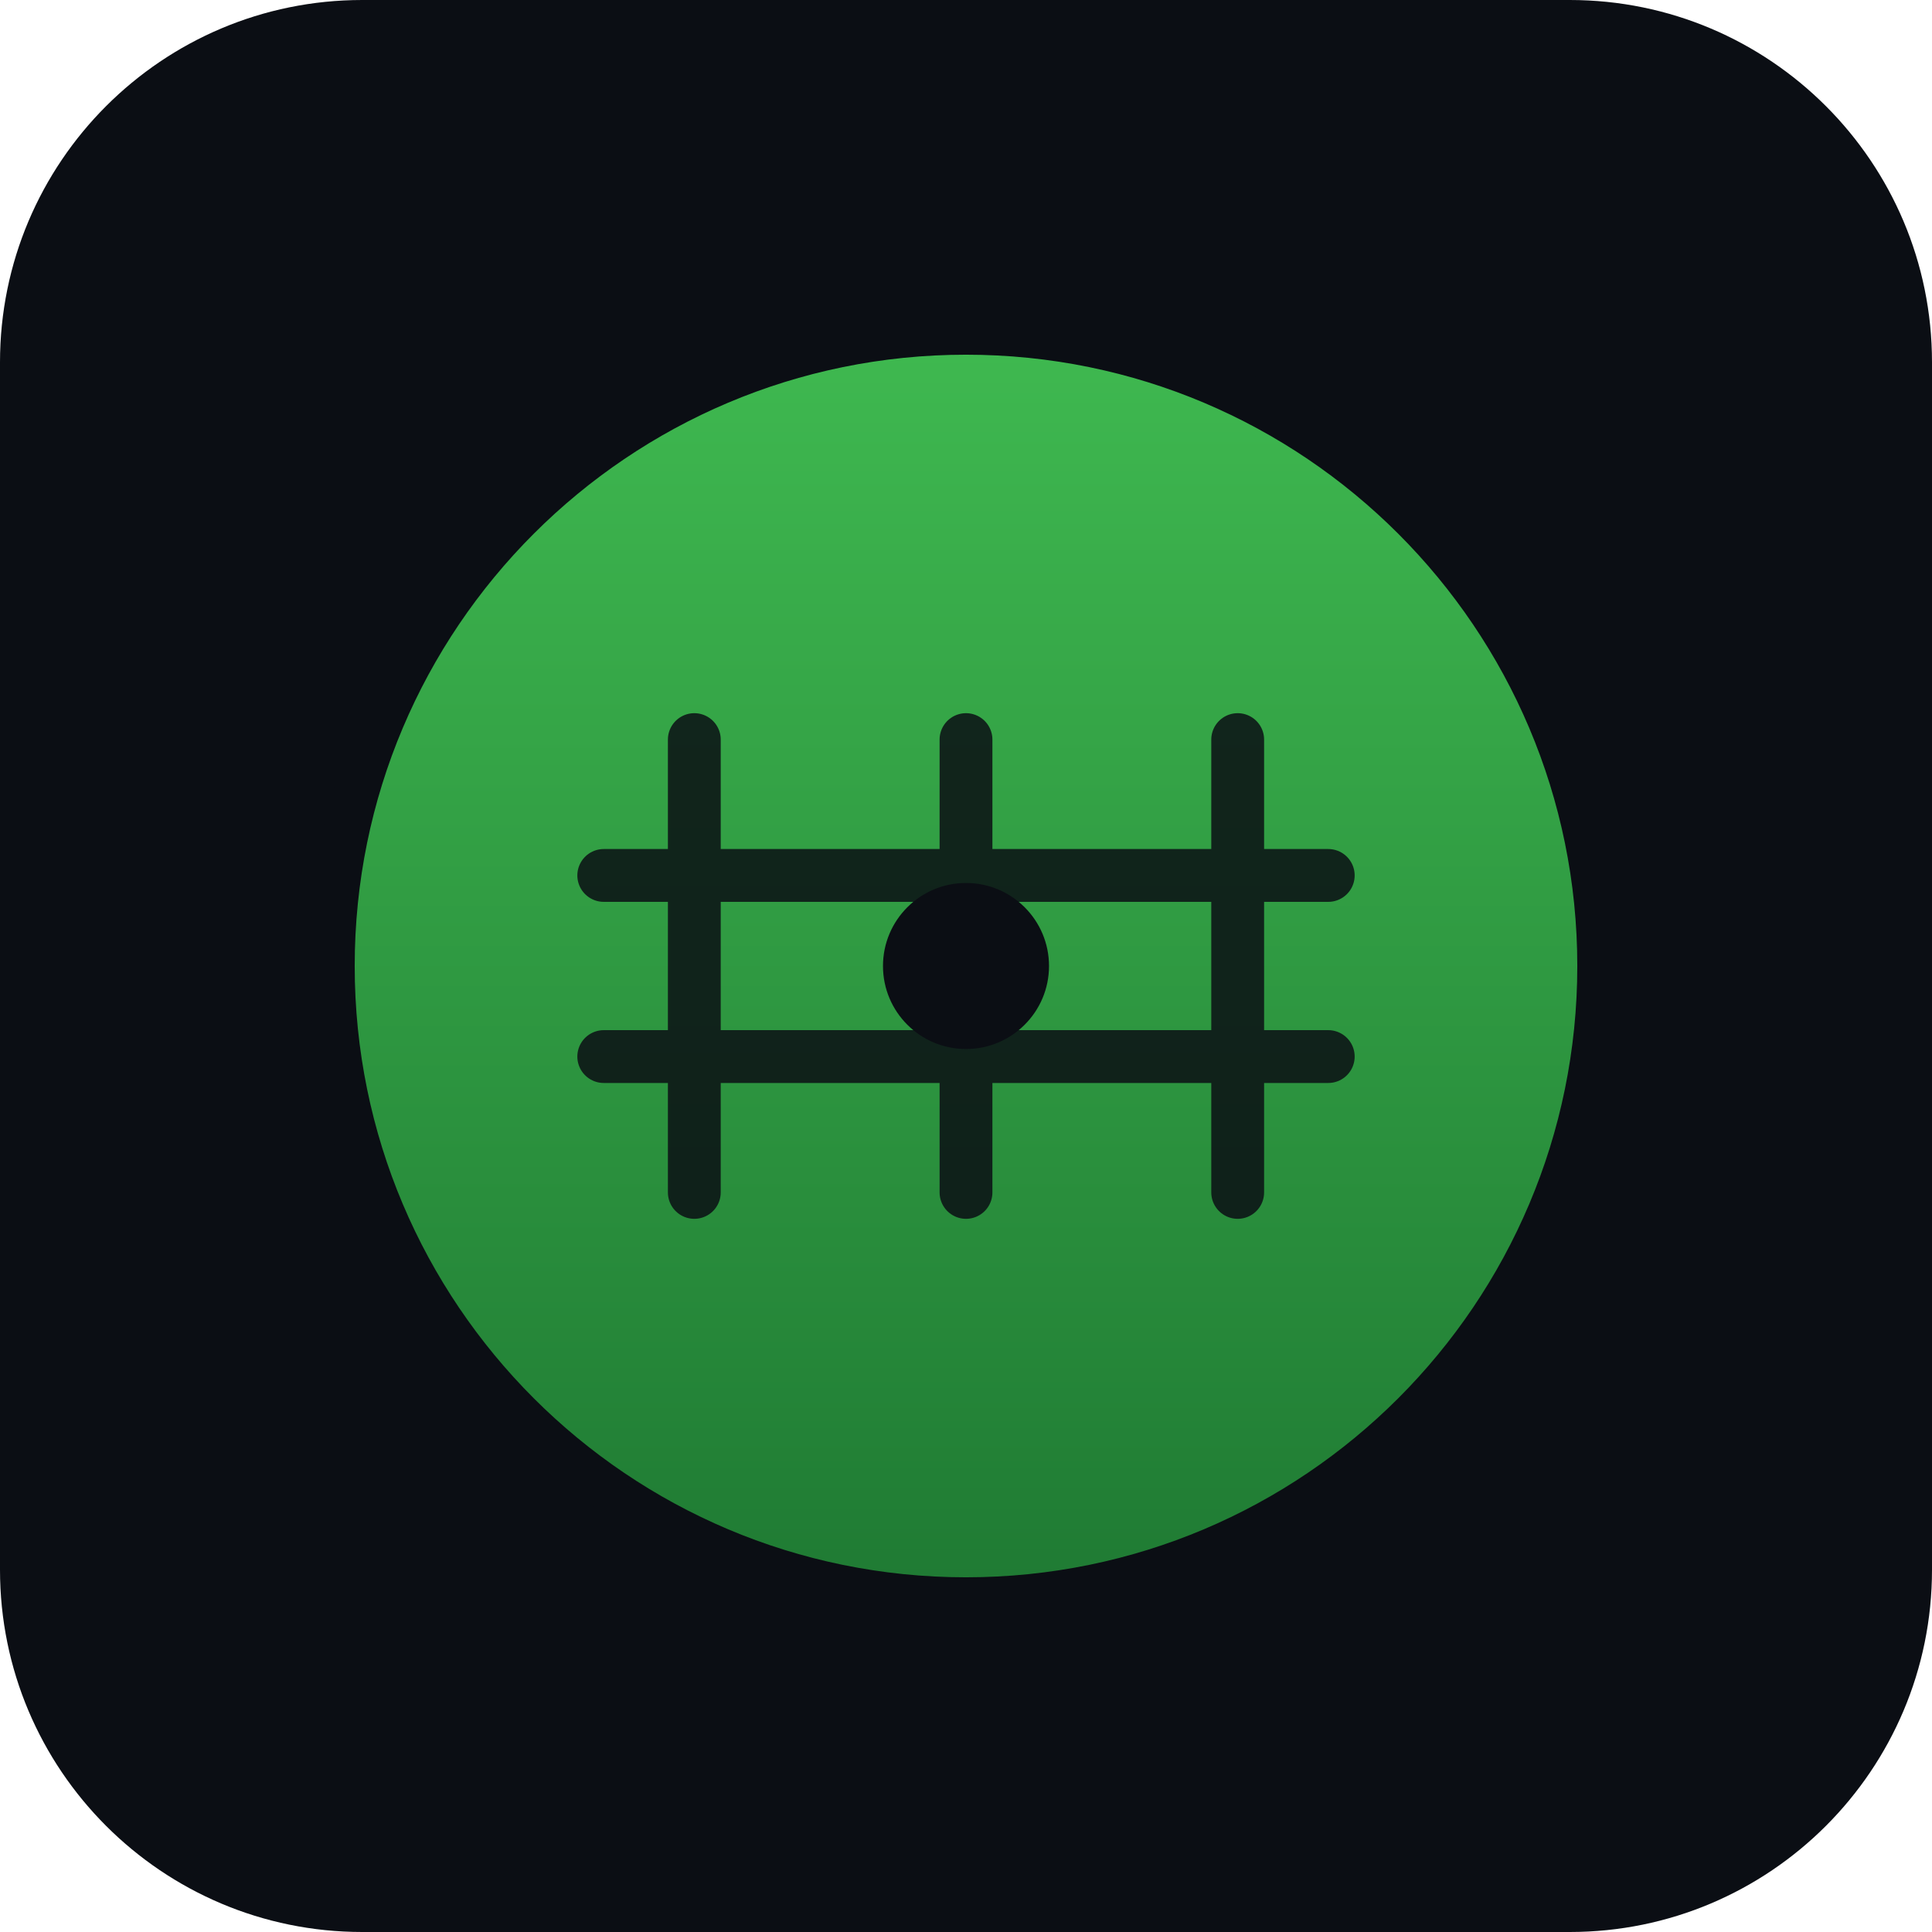
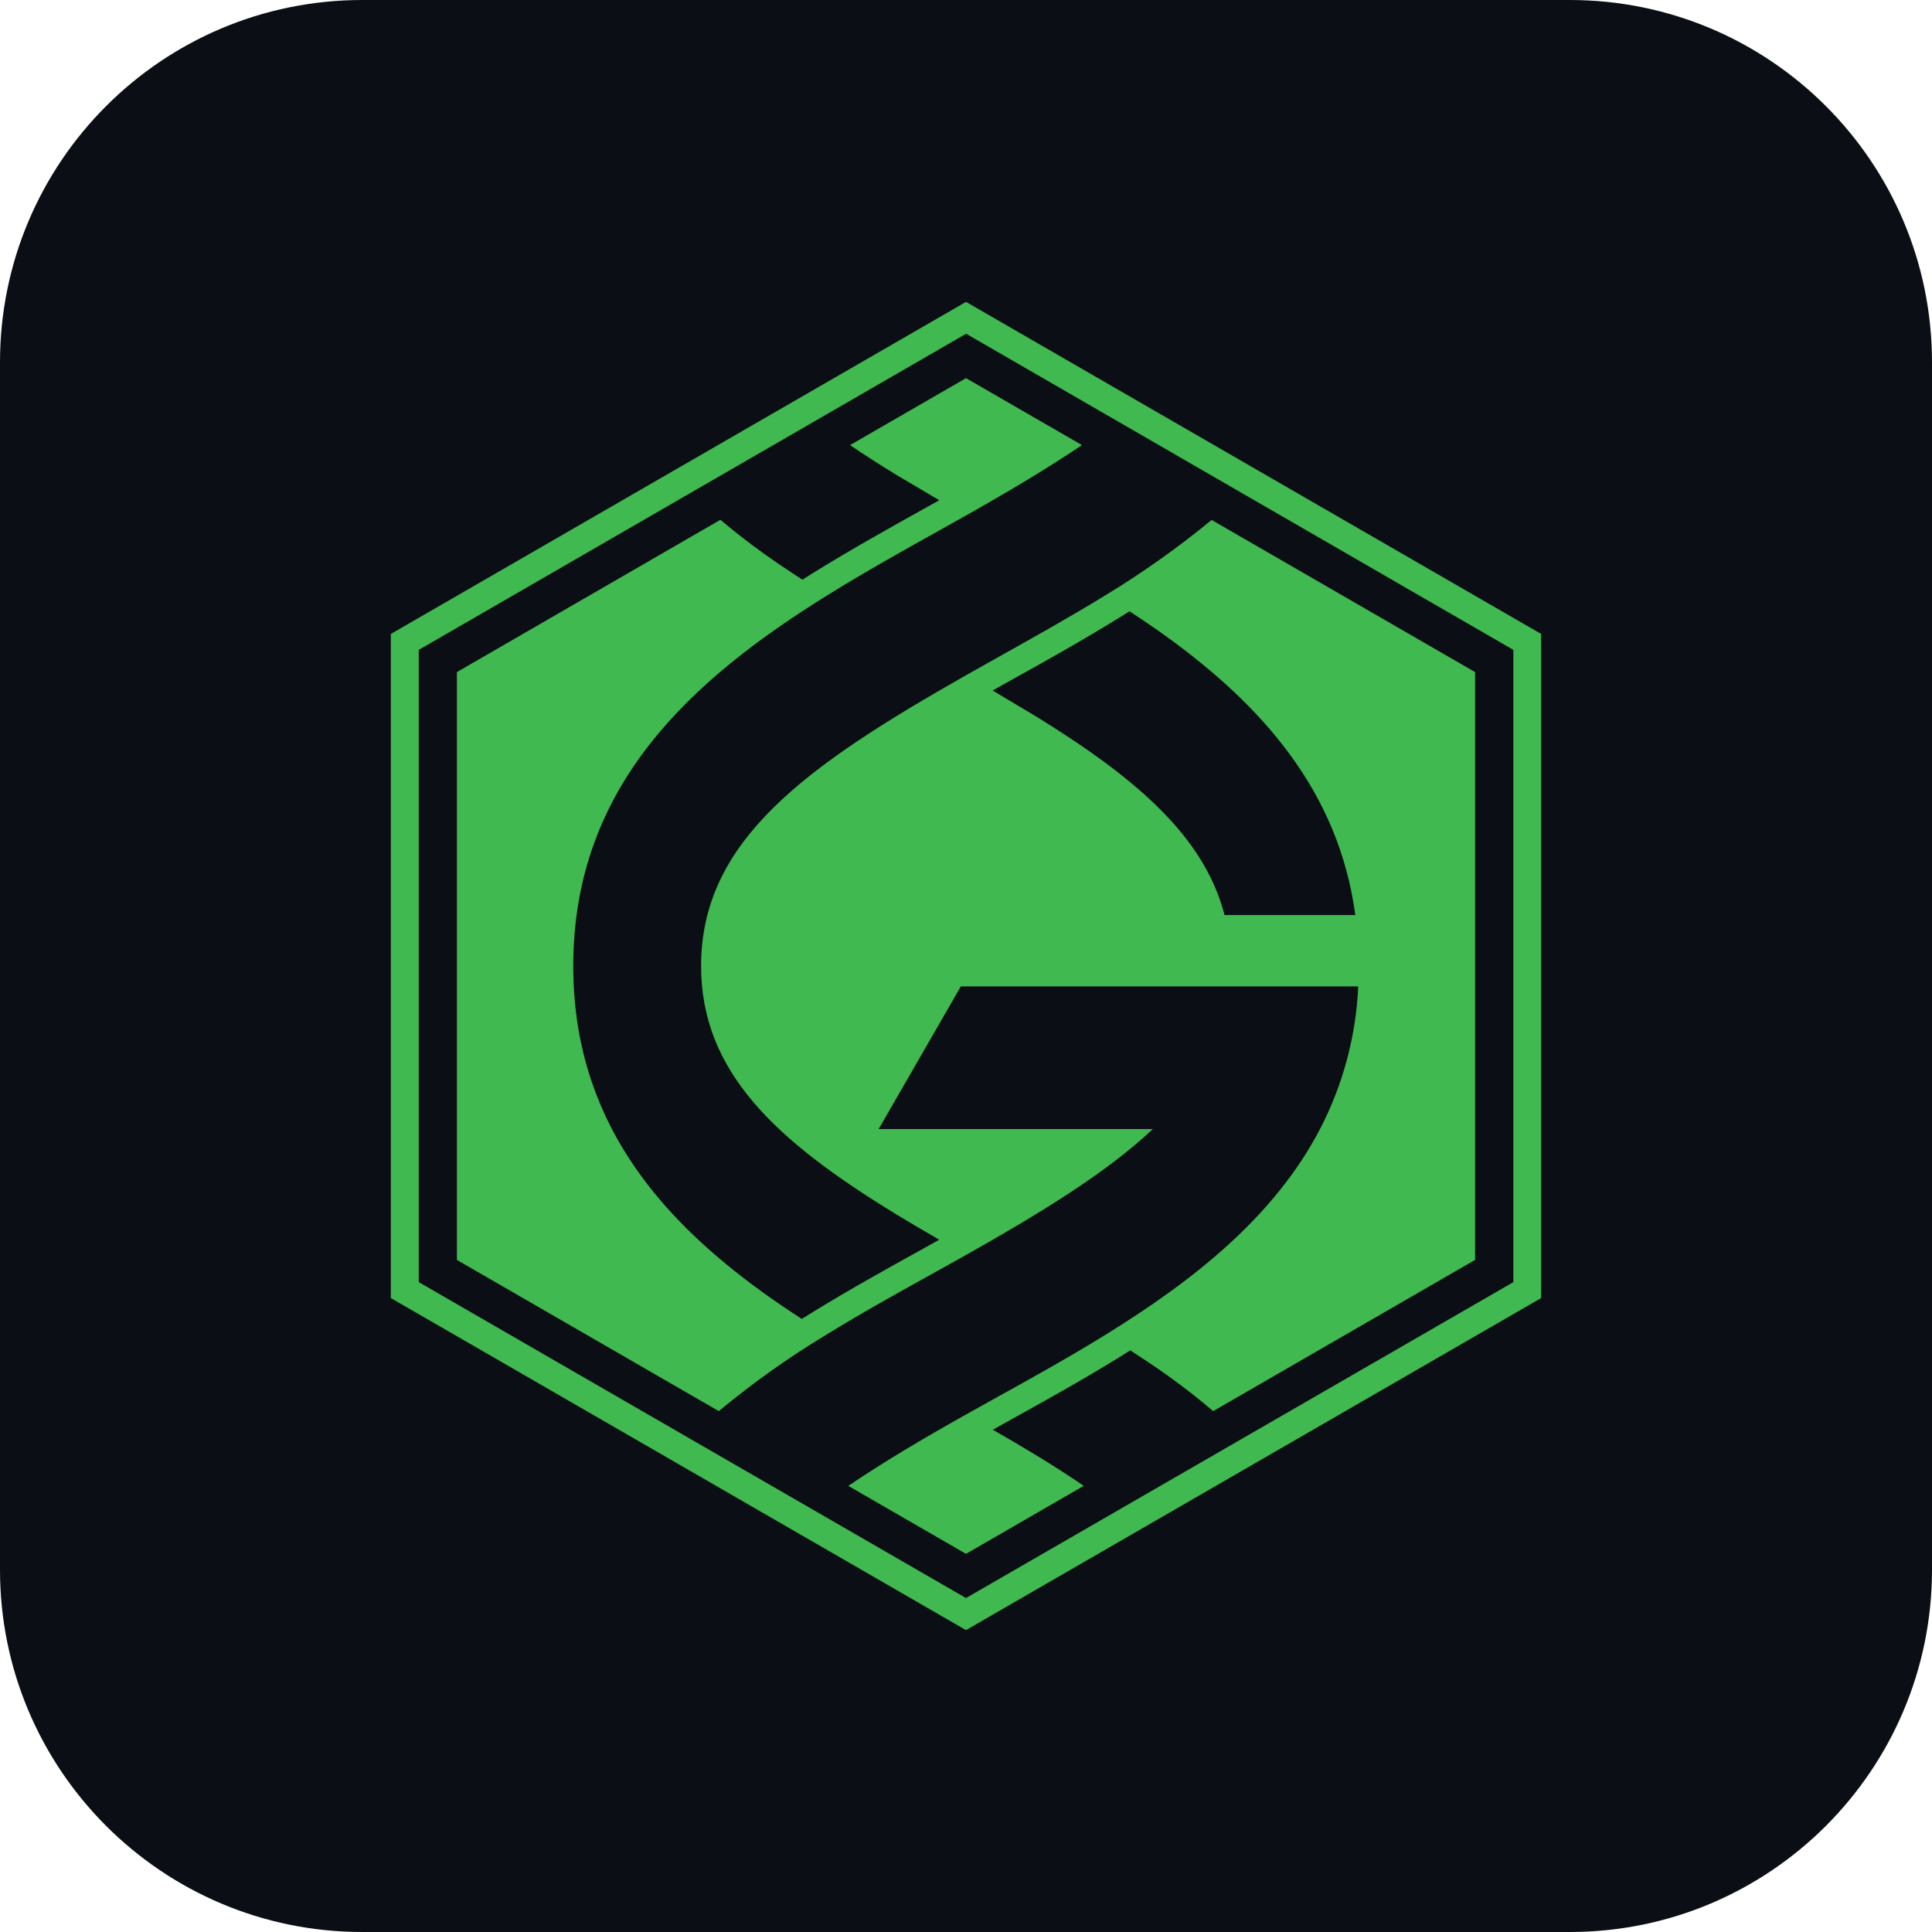
<svg xmlns="http://www.w3.org/2000/svg" width="256" height="256" viewBox="0 0 256 256">
-   <defs>
-     <linearGradient id="coin" x1="0" y1="0" x2="0" y2="1">
-       <stop offset="0" stop-color="#3fb950" />
-       <stop offset="1" stop-color="#1f7a33" />
-     </linearGradient>
-   </defs>
  <rect width="256" height="256" rx="48" fill="#0b0e14" />
-   <circle cx="128" cy="128" r="84" fill="url(#coin)" />
-   <circle cx="128" cy="128" r="84" fill="none" stroke="#0b0e14" stroke-width="6" />
-   <g stroke="#0b0e14" stroke-width="7" stroke-linecap="round" opacity="0.85">
-     <line x1="92" y1="98" x2="92" y2="158" />
-     <line x1="128" y1="98" x2="128" y2="158" />
-     <line x1="164" y1="98" x2="164" y2="158" />
-     <line x1="80" y1="116" x2="176" y2="116" />
-     <line x1="80" y1="140" x2="176" y2="140" />
+   <g transform="translate(40,40) scale(0.352)" fill="#3fb950">
+     <path d="M342.46 82.09a342.06 342.06 0 0 1-40.14 28.45c-13.31 8.18-27 15.81-40.27 23.23q-6.15 3.43-12.05 6.78C189.32 175 150.28 202.91 150.28 250c0 39.79 28 65.71 73.4 93.44 5.18 3.17 10.62 6.36 16.24 9.6l-6 3.35c-13.61 7.54-27.67 15.33-41.6 23.89q-2.09 1.28-4.15 2.57c-4.91-3.2-9.77-6.46-14.49-9.87-40-28.86-71.52-65.93-71.52-123 0-68.08 44.93-108 95.53-139.46 14.13-8.79 28.69-16.91 42.85-24.8l9.46-5.3c16.25-9.18 30.83-17.85 43.65-26.51L250 28.71l-43.66 25.21c5.49 3.71 11.23 7.42 17.39 11.17l16.21 9.59-4.19 2.32c-14.21 7.92-28.9 16.12-43.24 25l-4.09 2.58c-4.91-3.18-9.77-6.43-14.5-9.81-5.67-4.06-11.12-8.33-16.38-12.74l-99.18 57.33v221.28l98.58 56.92a332.75 332.75 0 0 1 40.5-28.78c13.6-8.36 27.6-16.12 41.22-23.66q5.79-3.21 11.34-6.33c29-16.35 53.12-31.21 70.34-47.41H217.12l30.95-53.71h149.58a128.92 128.92 0 0 1-14.39 53.71c-17.24 33.09-47.76 57.06-80.69 77.4-14 8.66-28.46 16.66-42.51 24.44L250 418.83c-16.54 9.28-31.34 18.07-44.31 26.87L250 471.29l44.33-25.6a426.58 426.58 0 0 0-17.95-11.54q-7.8-4.74-16.28-9.58l4.71-2.63c14.09-7.81 28.67-15.88 42.91-24.67l4.13-2.59c4.89 3.17 9.73 6.39 14.43 9.76 5.82 4.17 11.4 8.56 16.78 13.12l98.58-56.92V139.36zm4.87 148.73c-7.65-29.64-33.4-51.64-71.18-74.9l-16.13-9.62 6.81-3.82c12.63-7 26.95-15 40.62-23.45q2.06-1.26 4.11-2.55c4.9 3.21 9.74 6.49 14.45 9.9 35.44 25.74 64.29 57.88 70.54 104.44z M250,500,33.49,375V125L250,0,466.51,125V375ZM44,369,250,487.92,456.05,369V131l-206-119L44,131Z" />
  </g>
-   <circle cx="128" cy="128" r="11" fill="#0b0e14" />
</svg>
